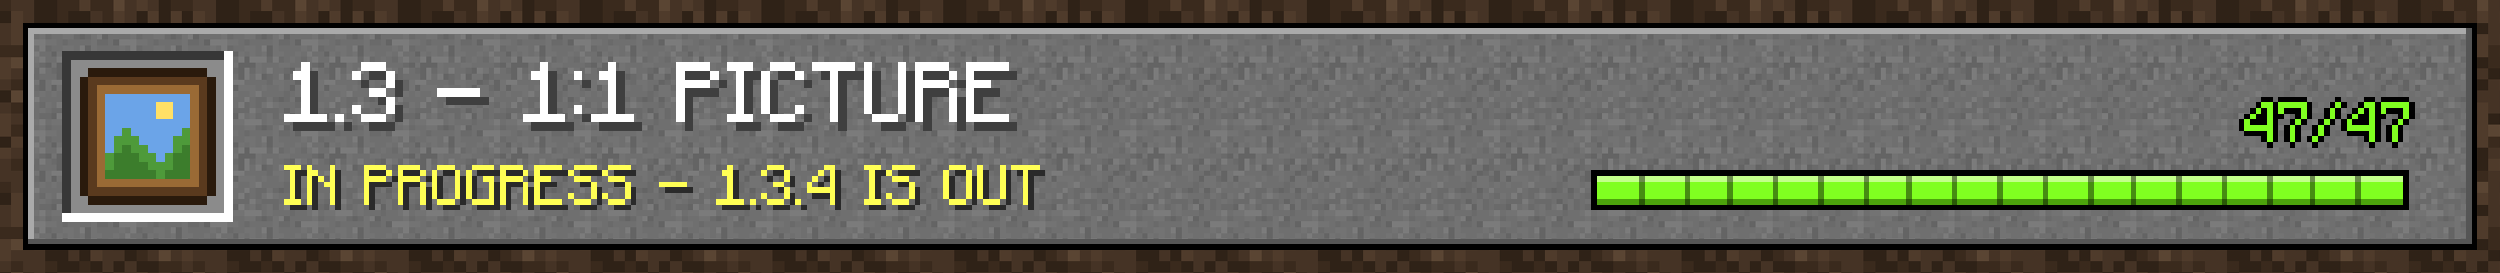
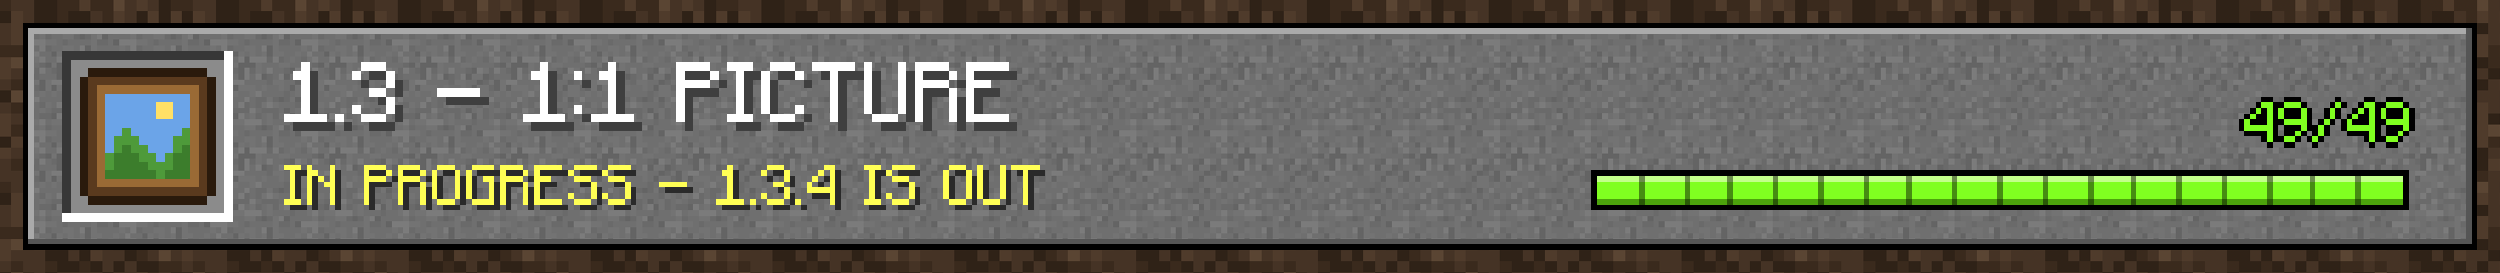
<svg xmlns="http://www.w3.org/2000/svg" width="880" height="96" viewBox="0 0 880 96" shape-rendering="crispEdges" role="img">
  <defs>
    <pattern id="dirt" width="64" height="64" patternUnits="userSpaceOnUse">
      <path fill="#3a2a1d" d="M0 0h4v4h-4zM20 0h8v4h-8zM32 0h8v4h-8zM60 0h4v4h-4zM20 4h4v4h-4zM36 4h4v4h-4zM20 8h12v4h-12zM28 12h4v4h-4zM52 12h4v4h-4zM0 16h8v4h-8zM16 16h4v4h-4zM28 16h8v4h-8zM44 16h4v4h-4zM52 16h4v4h-4zM20 20h4v4h-4zM28 20h8v4h-8zM44 20h8v4h-8zM48 24h4v4h-4zM4 28h4v4h-4zM16 28h4v4h-4zM28 28h4v4h-4zM56 28h8v4h-8zM8 32h4v4h-4zM52 32h4v4h-4zM4 36h4v4h-4zM12 36h8v4h-8zM28 36h4v4h-4zM52 36h4v4h-4zM8 40h8v4h-8zM20 40h4v4h-4zM32 40h8v4h-8zM56 40h8v4h-8zM4 44h4v4h-4zM28 44h8v4h-8zM60 44h4v4h-4zM16 48h4v4h-4zM24 48h8v4h-8zM36 48h4v4h-4zM44 48h4v4h-4zM8 52h4v4h-4zM16 52h4v4h-4zM48 52h4v4h-4zM4 56h4v4h-4zM16 56h4v4h-4zM36 56h4v4h-4zM48 56h12v4h-12zM12 60h20v4h-20zM40 60h4v4h-4z" />
      <path fill="#453325" d="M4 0h8v4h-8zM44 0h4v4h-4zM52 0h4v4h-4zM8 4h4v4h-4zM32 4h4v4h-4zM44 4h4v4h-4zM0 8h4v4h-4zM8 8h4v4h-4zM36 8h4v4h-4zM44 8h20v4h-20zM0 12h4v4h-4zM44 12h4v4h-4zM60 12h4v4h-4zM24 16h4v4h-4zM60 16h4v4h-4zM8 20h4v4h-4zM16 20h4v4h-4zM36 20h4v4h-4zM56 20h4v4h-4zM4 24h12v4h-12zM24 24h4v4h-4zM36 24h8v4h-8zM52 24h4v4h-4zM60 24h4v4h-4zM0 28h4v4h-4zM8 28h8v4h-8zM36 28h4v4h-4zM44 28h4v4h-4zM12 32h4v4h-4zM20 32h16v4h-16zM40 32h8v4h-8zM56 32h4v4h-4zM0 36h4v4h-4zM20 36h4v4h-4zM32 36h8v4h-8zM44 36h4v4h-4zM56 36h4v4h-4zM4 40h4v4h-4zM16 40h4v4h-4zM52 40h4v4h-4zM8 44h16v4h-16zM48 44h4v4h-4zM12 48h4v4h-4zM20 48h4v4h-4zM4 52h4v4h-4zM20 52h4v4h-4zM28 52h8v4h-8zM44 52h4v4h-4zM56 52h4v4h-4zM0 56h4v4h-4zM8 56h4v4h-4zM60 56h4v4h-4zM0 60h8v4h-8zM44 60h16v4h-16z" />
      <path fill="#2f2217" d="M12 0h8v4h-8zM56 0h4v4h-4zM0 4h4v4h-4zM12 4h8v4h-8zM24 4h8v4h-8zM48 4h4v4h-4zM56 4h4v4h-4zM40 8h4v4h-4zM8 12h4v4h-4zM24 12h4v4h-4zM48 12h4v4h-4zM48 16h4v4h-4zM56 16h4v4h-4zM24 20h4v4h-4zM40 20h4v4h-4zM16 24h8v4h-8zM28 24h4v4h-4zM44 24h4v4h-4zM20 28h8v4h-8zM32 28h4v4h-4zM40 28h4v4h-4zM48 28h8v4h-8zM0 32h4v4h-4zM16 32h4v4h-4zM36 32h4v4h-4zM60 32h4v4h-4zM24 36h4v4h-4zM60 36h4v4h-4zM44 40h4v4h-4zM0 48h4v4h-4zM8 48h4v4h-4zM32 48h4v4h-4zM52 48h4v4h-4zM12 52h4v4h-4zM24 52h4v4h-4zM40 52h4v4h-4zM40 56h4v4h-4zM60 60h4v4h-4z" />
      <path fill="#4f3b2b" d="M28 0h4v4h-4zM48 0h4v4h-4zM4 4h4v4h-4zM40 4h4v4h-4zM52 4h4v4h-4zM60 4h4v4h-4zM4 8h4v4h-4zM12 8h8v4h-8zM4 12h4v4h-4zM12 12h8v4h-8zM32 12h4v4h-4zM40 12h4v4h-4zM56 12h4v4h-4zM8 16h4v4h-4zM20 16h4v4h-4zM36 16h8v4h-8zM0 20h4v4h-4zM52 20h4v4h-4zM0 24h4v4h-4zM32 24h4v4h-4zM48 32h4v4h-4zM8 36h4v4h-4zM40 36h4v4h-4zM48 36h4v4h-4zM0 40h4v4h-4zM24 40h8v4h-8zM40 40h4v4h-4zM48 40h4v4h-4zM0 44h4v4h-4zM24 44h4v4h-4zM40 44h4v4h-4zM56 44h4v4h-4zM4 48h4v4h-4zM40 48h4v4h-4zM48 48h4v4h-4zM56 48h8v4h-8zM0 52h4v4h-4zM36 52h4v4h-4zM52 52h4v4h-4zM60 52h4v4h-4zM12 56h4v4h-4zM20 56h16v4h-16zM44 56h4v4h-4zM8 60h4v4h-4zM36 60h4v4h-4z" />
      <path fill="#5a4533" d="M40 0h4v4h-4zM32 8h4v4h-4zM20 12h4v4h-4zM36 12h4v4h-4zM12 16h4v4h-4zM4 20h4v4h-4zM12 20h4v4h-4zM60 20h4v4h-4zM56 24h4v4h-4zM4 32h4v4h-4zM36 44h4v4h-4zM44 44h4v4h-4zM52 44h4v4h-4zM32 60h4v4h-4z" />
    </pattern>
    <pattern id="stone" width="32" height="32" patternUnits="userSpaceOnUse">
      <path fill="#6f6f6f" d="M0 0h4v2h-4zM6 0h2v2h-2zM12 0h2v2h-2zM16 0h2v2h-2zM20 0h4v2h-4zM28 0h4v2h-4zM10 2h2v2h-2zM14 2h8v2h-8zM24 2h2v2h-2zM2 4h6v2h-6zM12 4h2v2h-2zM18 4h2v2h-2zM24 4h2v2h-2zM2 6h2v2h-2zM6 6h2v2h-2zM12 6h2v2h-2zM16 6h2v2h-2zM26 6h2v2h-2zM12 8h2v2h-2zM22 8h2v2h-2zM28 8h2v2h-2zM0 10h6v2h-6zM8 10h4v2h-4zM16 10h2v2h-2zM28 10h2v2h-2zM6 12h8v2h-8zM18 12h4v2h-4zM6 14h2v2h-2zM20 14h2v2h-2zM24 14h8v2h-8zM2 16h8v2h-8zM12 16h2v2h-2zM18 16h4v2h-4zM26 16h2v2h-2zM4 18h4v2h-4zM10 18h2v2h-2zM14 18h4v2h-4zM22 18h2v2h-2zM26 18h2v2h-2zM4 20h2v2h-2zM8 20h2v2h-2zM16 20h4v2h-4zM0 22h2v2h-2zM6 22h8v2h-8zM28 22h4v2h-4zM0 24h4v2h-4zM16 24h2v2h-2zM28 24h2v2h-2zM0 26h2v2h-2zM14 26h6v2h-6zM24 26h2v2h-2zM4 28h4v2h-4zM22 28h8v2h-8zM0 30h2v2h-2zM4 30h2v2h-2zM26 30h2v2h-2zM30 30h2v2h-2z" />
      <path fill="#6a6a6a" d="M4 0h2v2h-2zM0 2h2v2h-2zM4 2h2v2h-2zM26 2h4v2h-4zM8 4h2v2h-2zM14 4h2v2h-2zM22 4h2v2h-2zM26 4h2v2h-2zM0 6h2v2h-2zM10 6h2v2h-2zM18 6h6v2h-6zM28 6h4v2h-4zM0 8h2v2h-2zM10 8h2v2h-2zM14 8h4v2h-4zM26 8h2v2h-2zM6 10h2v2h-2zM16 12h2v2h-2zM26 12h2v2h-2zM30 12h2v2h-2zM2 14h4v2h-4zM22 14h2v2h-2zM16 16h2v2h-2zM2 20h2v2h-2zM10 20h2v2h-2zM30 20h2v2h-2zM14 22h2v2h-2zM4 24h2v2h-2zM12 24h2v2h-2zM18 24h2v2h-2zM24 24h2v2h-2zM12 26h2v2h-2zM30 26h2v2h-2zM10 28h2v2h-2zM30 28h2v2h-2zM12 30h2v2h-2z" />
      <path fill="#737373" d="M8 0h4v2h-4zM14 0h2v2h-2zM18 0h2v2h-2zM24 0h2v2h-2zM6 2h2v2h-2zM30 2h2v2h-2zM0 4h2v2h-2zM10 4h2v2h-2zM16 4h2v2h-2zM28 4h2v2h-2zM8 6h2v2h-2zM14 6h2v2h-2zM2 8h2v2h-2zM8 8h2v2h-2zM24 8h2v2h-2zM30 8h2v2h-2zM12 10h2v2h-2zM18 10h4v2h-4zM30 10h2v2h-2zM0 12h2v2h-2zM14 12h2v2h-2zM22 12h4v2h-4zM0 14h2v2h-2zM16 14h4v2h-4zM0 16h2v2h-2zM10 16h2v2h-2zM22 16h4v2h-4zM0 18h4v2h-4zM8 18h2v2h-2zM20 18h2v2h-2zM24 18h2v2h-2zM28 18h2v2h-2zM6 20h2v2h-2zM12 20h2v2h-2zM2 22h4v2h-4zM18 22h2v2h-2zM26 22h2v2h-2zM10 24h2v2h-2zM26 24h2v2h-2zM6 26h4v2h-4zM0 28h4v2h-4zM12 28h2v2h-2zM16 28h2v2h-2zM2 30h2v2h-2zM8 30h4v2h-4zM16 30h2v2h-2zM20 30h6v2h-6zM28 30h2v2h-2z" />
      <path fill="#7b7b7b" d="M26 0h2v2h-2zM12 2h2v2h-2zM22 2h2v2h-2zM20 4h2v2h-2zM30 4h2v2h-2zM24 6h2v2h-2zM4 8h2v2h-2zM20 8h2v2h-2zM14 10h2v2h-2zM22 10h6v2h-6zM2 12h2v2h-2zM10 14h6v2h-6zM14 16h2v2h-2zM28 16h2v2h-2zM12 18h2v2h-2zM0 20h2v2h-2zM14 20h2v2h-2zM20 20h2v2h-2zM24 20h6v2h-6zM8 24h2v2h-2zM14 24h2v2h-2zM22 24h2v2h-2zM30 24h2v2h-2zM2 26h2v2h-2zM22 26h2v2h-2zM26 26h2v2h-2zM18 28h4v2h-4z" />
      <path fill="#646464" d="M2 2h2v2h-2zM8 2h2v2h-2zM4 6h2v2h-2zM6 8h2v2h-2zM18 8h2v2h-2zM4 12h2v2h-2zM28 12h2v2h-2zM8 14h2v2h-2zM30 16h2v2h-2zM18 18h2v2h-2zM30 18h2v2h-2zM22 20h2v2h-2zM16 22h2v2h-2zM20 22h6v2h-6zM6 24h2v2h-2zM20 24h2v2h-2zM4 26h2v2h-2zM10 26h2v2h-2zM20 26h2v2h-2zM28 26h2v2h-2zM8 28h2v2h-2zM14 28h2v2h-2zM6 30h2v2h-2zM14 30h2v2h-2zM18 30h2v2h-2z" />
    </pattern>
  </defs>
  <rect x="0" y="0" width="880" height="96" fill="url(#dirt)" />
  <rect x="8" y="8" width="864" height="80" fill="#000000" />
  <rect x="10" y="10" width="860" height="76" fill="url(#stone)" />
  <rect x="10" y="10" width="860" height="2" fill="#aaaaaa" />
  <rect x="10" y="10" width="2" height="76" fill="#aaaaaa" />
  <rect x="10" y="84" width="860" height="2" fill="#555555" />
  <rect x="868" y="10" width="2" height="76" fill="#555555" />
  <rect x="22" y="18" width="60" height="60" fill="#8b8b8b" />
  <rect x="22" y="18" width="60" height="3" fill="#373737" />
  <rect x="22" y="18" width="3" height="60" fill="#373737" />
  <rect x="22" y="75" width="60" height="3" fill="#ffffff" />
  <rect x="79" y="18" width="3" height="60" fill="#ffffff" />
  <path fill="#2a1a0c" d="M31 24h42v3h-42zM28 27h3v3h-3zM73 27h3v3h-3zM28 30h3v3h-3zM73 30h3v3h-3zM28 33h3v3h-3zM73 33h3v3h-3zM28 36h3v3h-3zM73 36h3v3h-3zM28 39h3v3h-3zM73 39h3v3h-3zM28 42h3v3h-3zM73 42h3v3h-3zM28 45h3v3h-3zM73 45h3v3h-3zM28 48h3v3h-3zM73 48h3v3h-3zM28 51h3v3h-3zM73 51h3v3h-3zM28 54h3v3h-3zM73 54h3v3h-3zM28 57h3v3h-3zM73 57h3v3h-3zM28 60h3v3h-3zM73 60h3v3h-3zM28 63h3v3h-3zM73 63h3v3h-3zM28 66h3v3h-3zM73 66h3v3h-3zM31 69h42v3h-42z" />
  <path fill="#5a3a1e" d="M31 27h42v3h-42zM31 30h3v3h-3zM70 30h3v3h-3zM31 33h3v3h-3zM70 33h3v3h-3zM31 36h3v3h-3zM70 36h3v3h-3zM31 39h3v3h-3zM70 39h3v3h-3zM31 42h3v3h-3zM70 42h3v3h-3zM31 45h3v3h-3zM70 45h3v3h-3zM31 48h3v3h-3zM70 48h3v3h-3zM31 51h3v3h-3zM70 51h3v3h-3zM31 54h3v3h-3zM70 54h3v3h-3zM31 57h3v3h-3zM70 57h3v3h-3zM31 60h3v3h-3zM70 60h3v3h-3zM31 63h3v3h-3zM70 63h3v3h-3zM31 66h42v3h-42z" />
  <path fill="#9a6a35" d="M34 30h36v3h-36zM34 33h3v3h-3zM67 33h3v3h-3zM34 36h3v3h-3zM67 36h3v3h-3zM34 39h3v3h-3zM67 39h3v3h-3zM34 42h3v3h-3zM67 42h3v3h-3zM34 45h3v3h-3zM67 45h3v3h-3zM34 48h3v3h-3zM67 48h3v3h-3zM34 51h3v3h-3zM67 51h3v3h-3zM34 54h3v3h-3zM67 54h3v3h-3zM34 57h3v3h-3zM67 57h3v3h-3zM34 60h3v3h-3zM67 60h3v3h-3zM34 63h36v3h-36z" />
  <path fill="#6ba4e8" d="M37 33h30v3h-30zM37 36h18v3h-18zM61 36h6v3h-6zM37 39h18v3h-18zM61 39h6v3h-6zM37 42h30v3h-30zM37 45h6v3h-6zM46 45h18v3h-18zM37 48h3v3h-3zM49 48h12v3h-12zM37 51h3v3h-3zM52 51h9v3h-9zM55 54h3v3h-3z" />
  <path fill="#ffe066" d="M55 36h6v3h-6zM55 39h6v3h-6z" />
  <path fill="#4e9a3a" d="M43 45h3v3h-3zM64 45h3v3h-3zM40 48h9v3h-9zM61 48h6v3h-6zM40 51h3v3h-3zM46 51h6v3h-6zM61 51h3v3h-3zM37 54h3v3h-3zM49 54h6v3h-6zM58 54h3v3h-3zM37 57h3v3h-3zM52 57h9v3h-9zM55 60h3v3h-3z" />
  <path fill="#3c7d2c" d="M43 51h3v3h-3zM64 51h3v3h-3zM40 54h9v3h-9zM61 54h6v3h-6zM40 57h12v3h-12zM61 57h6v3h-6zM37 60h18v3h-18zM58 60h9v3h-9z" />
  <path fill="#3f3f3f" d="M109 25h3v3h-3zM106 28h6v3h-6zM109 31h3v3h-3zM109 34h3v3h-3zM109 37h3v3h-3zM109 40h3v3h-3zM103 43h15v3h-15zM121 43h3v3h-3zM130 25h9v3h-9zM127 28h3v3h-3zM139 28h3v3h-3zM139 31h3v3h-3zM133 34h6v3h-6zM139 37h3v3h-3zM127 40h3v3h-3zM139 40h3v3h-3zM130 43h9v3h-9zM157 34h15v3h-15zM193 25h3v3h-3zM190 28h6v3h-6zM193 31h3v3h-3zM193 34h3v3h-3zM193 37h3v3h-3zM193 40h3v3h-3zM187 43h15v3h-15zM205 28h3v3h-3zM205 40h3v3h-3zM217 25h3v3h-3zM214 28h6v3h-6zM217 31h3v3h-3zM217 34h3v3h-3zM217 37h3v3h-3zM217 40h3v3h-3zM211 43h15v3h-15zM241 25h12v3h-12zM241 28h3v3h-3zM253 28h3v3h-3zM241 31h12v3h-12zM241 34h3v3h-3zM241 37h3v3h-3zM241 40h3v3h-3zM241 43h3v3h-3zM259 25h9v3h-9zM262 28h3v3h-3zM262 31h3v3h-3zM262 34h3v3h-3zM262 37h3v3h-3zM262 40h3v3h-3zM259 43h9v3h-9zM274 25h9v3h-9zM271 28h3v3h-3zM283 28h3v3h-3zM271 31h3v3h-3zM271 34h3v3h-3zM271 37h3v3h-3zM271 40h3v3h-3zM283 40h3v3h-3zM274 43h9v3h-9zM289 25h15v3h-15zM295 28h3v3h-3zM295 31h3v3h-3zM295 34h3v3h-3zM295 37h3v3h-3zM295 40h3v3h-3zM295 43h3v3h-3zM307 25h3v3h-3zM319 25h3v3h-3zM307 28h3v3h-3zM319 28h3v3h-3zM307 31h3v3h-3zM319 31h3v3h-3zM307 34h3v3h-3zM319 34h3v3h-3zM307 37h3v3h-3zM319 37h3v3h-3zM307 40h3v3h-3zM319 40h3v3h-3zM310 43h9v3h-9zM325 25h12v3h-12zM325 28h3v3h-3zM337 28h3v3h-3zM325 31h12v3h-12zM325 34h3v3h-3zM337 34h3v3h-3zM325 37h3v3h-3zM337 37h3v3h-3zM325 40h3v3h-3zM337 40h3v3h-3zM325 43h3v3h-3zM337 43h3v3h-3zM343 25h15v3h-15zM343 28h3v3h-3zM343 31h9v3h-9zM343 34h3v3h-3zM343 37h3v3h-3zM343 40h3v3h-3zM343 43h15v3h-15z" />
  <path fill="#ffffff" d="M106 22h3v3h-3zM103 25h6v3h-6zM106 28h3v3h-3zM106 31h3v3h-3zM106 34h3v3h-3zM106 37h3v3h-3zM100 40h15v3h-15zM118 40h3v3h-3zM127 22h9v3h-9zM124 25h3v3h-3zM136 25h3v3h-3zM136 28h3v3h-3zM130 31h6v3h-6zM136 34h3v3h-3zM124 37h3v3h-3zM136 37h3v3h-3zM127 40h9v3h-9zM154 31h15v3h-15zM190 22h3v3h-3zM187 25h6v3h-6zM190 28h3v3h-3zM190 31h3v3h-3zM190 34h3v3h-3zM190 37h3v3h-3zM184 40h15v3h-15zM202 25h3v3h-3zM202 37h3v3h-3zM214 22h3v3h-3zM211 25h6v3h-6zM214 28h3v3h-3zM214 31h3v3h-3zM214 34h3v3h-3zM214 37h3v3h-3zM208 40h15v3h-15zM238 22h12v3h-12zM238 25h3v3h-3zM250 25h3v3h-3zM238 28h12v3h-12zM238 31h3v3h-3zM238 34h3v3h-3zM238 37h3v3h-3zM238 40h3v3h-3zM256 22h9v3h-9zM259 25h3v3h-3zM259 28h3v3h-3zM259 31h3v3h-3zM259 34h3v3h-3zM259 37h3v3h-3zM256 40h9v3h-9zM271 22h9v3h-9zM268 25h3v3h-3zM280 25h3v3h-3zM268 28h3v3h-3zM268 31h3v3h-3zM268 34h3v3h-3zM268 37h3v3h-3zM280 37h3v3h-3zM271 40h9v3h-9zM286 22h15v3h-15zM292 25h3v3h-3zM292 28h3v3h-3zM292 31h3v3h-3zM292 34h3v3h-3zM292 37h3v3h-3zM292 40h3v3h-3zM304 22h3v3h-3zM316 22h3v3h-3zM304 25h3v3h-3zM316 25h3v3h-3zM304 28h3v3h-3zM316 28h3v3h-3zM304 31h3v3h-3zM316 31h3v3h-3zM304 34h3v3h-3zM316 34h3v3h-3zM304 37h3v3h-3zM316 37h3v3h-3zM307 40h9v3h-9zM322 22h12v3h-12zM322 25h3v3h-3zM334 25h3v3h-3zM322 28h12v3h-12zM322 31h3v3h-3zM334 31h3v3h-3zM322 34h3v3h-3zM334 34h3v3h-3zM322 37h3v3h-3zM334 37h3v3h-3zM322 40h3v3h-3zM334 40h3v3h-3zM340 22h15v3h-15zM340 25h3v3h-3zM340 28h9v3h-9zM340 31h3v3h-3zM340 34h3v3h-3zM340 37h3v3h-3zM340 40h15v3h-15z" />
  <path fill="#2a2a2a" d="M102 60h6v2h-6zM104 62h2v2h-2zM104 64h2v2h-2zM104 66h2v2h-2zM104 68h2v2h-2zM104 70h2v2h-2zM102 72h6v2h-6zM110 60h2v2h-2zM118 60h2v2h-2zM110 62h4v2h-4zM118 62h2v2h-2zM110 64h2v2h-2zM114 64h2v2h-2zM118 64h2v2h-2zM110 66h2v2h-2zM116 66h4v2h-4zM110 68h2v2h-2zM118 68h2v2h-2zM110 70h2v2h-2zM118 70h2v2h-2zM110 72h2v2h-2zM118 72h2v2h-2zM130 60h8v2h-8zM130 62h2v2h-2zM138 62h2v2h-2zM130 64h8v2h-8zM130 66h2v2h-2zM130 68h2v2h-2zM130 70h2v2h-2zM130 72h2v2h-2zM142 60h8v2h-8zM142 62h2v2h-2zM150 62h2v2h-2zM142 64h8v2h-8zM142 66h2v2h-2zM150 66h2v2h-2zM142 68h2v2h-2zM150 68h2v2h-2zM142 70h2v2h-2zM150 70h2v2h-2zM142 72h2v2h-2zM150 72h2v2h-2zM156 60h6v2h-6zM154 62h2v2h-2zM162 62h2v2h-2zM154 64h2v2h-2zM162 64h2v2h-2zM154 66h2v2h-2zM162 66h2v2h-2zM154 68h2v2h-2zM162 68h2v2h-2zM154 70h2v2h-2zM162 70h2v2h-2zM156 72h6v2h-6zM168 60h8v2h-8zM166 62h2v2h-2zM166 64h2v2h-2zM172 64h4v2h-4zM166 66h2v2h-2zM174 66h2v2h-2zM166 68h2v2h-2zM174 68h2v2h-2zM166 70h2v2h-2zM174 70h2v2h-2zM168 72h8v2h-8zM178 60h8v2h-8zM178 62h2v2h-2zM186 62h2v2h-2zM178 64h8v2h-8zM178 66h2v2h-2zM186 66h2v2h-2zM178 68h2v2h-2zM186 68h2v2h-2zM178 70h2v2h-2zM186 70h2v2h-2zM178 72h2v2h-2zM186 72h2v2h-2zM190 60h10v2h-10zM190 62h2v2h-2zM190 64h6v2h-6zM190 66h2v2h-2zM190 68h2v2h-2zM190 70h2v2h-2zM190 72h10v2h-10zM204 60h8v2h-8zM202 62h2v2h-2zM204 64h6v2h-6zM210 66h2v2h-2zM210 68h2v2h-2zM202 70h2v2h-2zM210 70h2v2h-2zM204 72h6v2h-6zM216 60h8v2h-8zM214 62h2v2h-2zM216 64h6v2h-6zM222 66h2v2h-2zM222 68h2v2h-2zM214 70h2v2h-2zM222 70h2v2h-2zM216 72h6v2h-6zM234 66h10v2h-10zM258 60h2v2h-2zM256 62h4v2h-4zM258 64h2v2h-2zM258 66h2v2h-2zM258 68h2v2h-2zM258 70h2v2h-2zM254 72h10v2h-10zM266 72h2v2h-2zM272 60h6v2h-6zM270 62h2v2h-2zM278 62h2v2h-2zM278 64h2v2h-2zM274 66h4v2h-4zM278 68h2v2h-2zM270 70h2v2h-2zM278 70h2v2h-2zM272 72h6v2h-6zM282 72h2v2h-2zM292 60h4v2h-4zM290 62h2v2h-2zM294 62h2v2h-2zM288 64h2v2h-2zM294 64h2v2h-2zM286 66h2v2h-2zM294 66h2v2h-2zM286 68h10v2h-10zM294 70h2v2h-2zM294 72h2v2h-2zM306 60h6v2h-6zM308 62h2v2h-2zM308 64h2v2h-2zM308 66h2v2h-2zM308 68h2v2h-2zM308 70h2v2h-2zM306 72h6v2h-6zM316 60h8v2h-8zM314 62h2v2h-2zM316 64h6v2h-6zM322 66h2v2h-2zM322 68h2v2h-2zM314 70h2v2h-2zM322 70h2v2h-2zM316 72h6v2h-6zM336 60h6v2h-6zM334 62h2v2h-2zM342 62h2v2h-2zM334 64h2v2h-2zM342 64h2v2h-2zM334 66h2v2h-2zM342 66h2v2h-2zM334 68h2v2h-2zM342 68h2v2h-2zM334 70h2v2h-2zM342 70h2v2h-2zM336 72h6v2h-6zM346 60h2v2h-2zM354 60h2v2h-2zM346 62h2v2h-2zM354 62h2v2h-2zM346 64h2v2h-2zM354 64h2v2h-2zM346 66h2v2h-2zM354 66h2v2h-2zM346 68h2v2h-2zM354 68h2v2h-2zM346 70h2v2h-2zM354 70h2v2h-2zM348 72h6v2h-6zM358 60h10v2h-10zM362 62h2v2h-2zM362 64h2v2h-2zM362 66h2v2h-2zM362 68h2v2h-2zM362 70h2v2h-2zM362 72h2v2h-2z" />
  <path fill="#ffff55" d="M100 58h6v2h-6zM102 60h2v2h-2zM102 62h2v2h-2zM102 64h2v2h-2zM102 66h2v2h-2zM102 68h2v2h-2zM100 70h6v2h-6zM108 58h2v2h-2zM116 58h2v2h-2zM108 60h4v2h-4zM116 60h2v2h-2zM108 62h2v2h-2zM112 62h2v2h-2zM116 62h2v2h-2zM108 64h2v2h-2zM114 64h4v2h-4zM108 66h2v2h-2zM116 66h2v2h-2zM108 68h2v2h-2zM116 68h2v2h-2zM108 70h2v2h-2zM116 70h2v2h-2zM128 58h8v2h-8zM128 60h2v2h-2zM136 60h2v2h-2zM128 62h8v2h-8zM128 64h2v2h-2zM128 66h2v2h-2zM128 68h2v2h-2zM128 70h2v2h-2zM140 58h8v2h-8zM140 60h2v2h-2zM148 60h2v2h-2zM140 62h8v2h-8zM140 64h2v2h-2zM148 64h2v2h-2zM140 66h2v2h-2zM148 66h2v2h-2zM140 68h2v2h-2zM148 68h2v2h-2zM140 70h2v2h-2zM148 70h2v2h-2zM154 58h6v2h-6zM152 60h2v2h-2zM160 60h2v2h-2zM152 62h2v2h-2zM160 62h2v2h-2zM152 64h2v2h-2zM160 64h2v2h-2zM152 66h2v2h-2zM160 66h2v2h-2zM152 68h2v2h-2zM160 68h2v2h-2zM154 70h6v2h-6zM166 58h8v2h-8zM164 60h2v2h-2zM164 62h2v2h-2zM170 62h4v2h-4zM164 64h2v2h-2zM172 64h2v2h-2zM164 66h2v2h-2zM172 66h2v2h-2zM164 68h2v2h-2zM172 68h2v2h-2zM166 70h8v2h-8zM176 58h8v2h-8zM176 60h2v2h-2zM184 60h2v2h-2zM176 62h8v2h-8zM176 64h2v2h-2zM184 64h2v2h-2zM176 66h2v2h-2zM184 66h2v2h-2zM176 68h2v2h-2zM184 68h2v2h-2zM176 70h2v2h-2zM184 70h2v2h-2zM188 58h10v2h-10zM188 60h2v2h-2zM188 62h6v2h-6zM188 64h2v2h-2zM188 66h2v2h-2zM188 68h2v2h-2zM188 70h10v2h-10zM202 58h8v2h-8zM200 60h2v2h-2zM202 62h6v2h-6zM208 64h2v2h-2zM208 66h2v2h-2zM200 68h2v2h-2zM208 68h2v2h-2zM202 70h6v2h-6zM214 58h8v2h-8zM212 60h2v2h-2zM214 62h6v2h-6zM220 64h2v2h-2zM220 66h2v2h-2zM212 68h2v2h-2zM220 68h2v2h-2zM214 70h6v2h-6zM232 64h10v2h-10zM256 58h2v2h-2zM254 60h4v2h-4zM256 62h2v2h-2zM256 64h2v2h-2zM256 66h2v2h-2zM256 68h2v2h-2zM252 70h10v2h-10zM264 70h2v2h-2zM270 58h6v2h-6zM268 60h2v2h-2zM276 60h2v2h-2zM276 62h2v2h-2zM272 64h4v2h-4zM276 66h2v2h-2zM268 68h2v2h-2zM276 68h2v2h-2zM270 70h6v2h-6zM280 70h2v2h-2zM290 58h4v2h-4zM288 60h2v2h-2zM292 60h2v2h-2zM286 62h2v2h-2zM292 62h2v2h-2zM284 64h2v2h-2zM292 64h2v2h-2zM284 66h10v2h-10zM292 68h2v2h-2zM292 70h2v2h-2zM304 58h6v2h-6zM306 60h2v2h-2zM306 62h2v2h-2zM306 64h2v2h-2zM306 66h2v2h-2zM306 68h2v2h-2zM304 70h6v2h-6zM314 58h8v2h-8zM312 60h2v2h-2zM314 62h6v2h-6zM320 64h2v2h-2zM320 66h2v2h-2zM312 68h2v2h-2zM320 68h2v2h-2zM314 70h6v2h-6zM334 58h6v2h-6zM332 60h2v2h-2zM340 60h2v2h-2zM332 62h2v2h-2zM340 62h2v2h-2zM332 64h2v2h-2zM340 64h2v2h-2zM332 66h2v2h-2zM340 66h2v2h-2zM332 68h2v2h-2zM340 68h2v2h-2zM334 70h6v2h-6zM344 58h2v2h-2zM352 58h2v2h-2zM344 60h2v2h-2zM352 60h2v2h-2zM344 62h2v2h-2zM352 62h2v2h-2zM344 64h2v2h-2zM352 64h2v2h-2zM344 66h2v2h-2zM352 66h2v2h-2zM344 68h2v2h-2zM352 68h2v2h-2zM346 70h6v2h-6zM356 58h10v2h-10zM360 60h2v2h-2zM360 62h2v2h-2zM360 64h2v2h-2zM360 66h2v2h-2zM360 68h2v2h-2zM360 70h2v2h-2z" />
-   <path fill="#000000" d="M794 36h4v2h-4zM792 38h2v2h-2zM796 38h2v2h-2zM790 40h2v2h-2zM796 40h2v2h-2zM788 42h2v2h-2zM796 42h2v2h-2zM788 44h10v2h-10zM796 46h2v2h-2zM796 48h2v2h-2zM800 36h10v2h-10zM800 38h2v2h-2zM808 38h2v2h-2zM808 40h2v2h-2zM806 42h2v2h-2zM804 44h2v2h-2zM804 46h2v2h-2zM804 48h2v2h-2zM820 36h2v2h-2zM818 38h2v2h-2zM818 40h2v2h-2zM816 42h2v2h-2zM814 44h2v2h-2zM814 46h2v2h-2zM812 48h2v2h-2zM830 36h4v2h-4zM828 38h2v2h-2zM832 38h2v2h-2zM826 40h2v2h-2zM832 40h2v2h-2zM824 42h2v2h-2zM832 42h2v2h-2zM824 44h10v2h-10zM832 46h2v2h-2zM832 48h2v2h-2zM836 36h10v2h-10zM836 38h2v2h-2zM844 38h2v2h-2zM844 40h2v2h-2zM842 42h2v2h-2zM840 44h2v2h-2zM840 46h2v2h-2zM840 48h2v2h-2z" />
-   <path fill="#000000" d="M798 36h4v2h-4zM796 38h2v2h-2zM800 38h2v2h-2zM794 40h2v2h-2zM800 40h2v2h-2zM792 42h2v2h-2zM800 42h2v2h-2zM792 44h10v2h-10zM800 46h2v2h-2zM800 48h2v2h-2zM804 36h10v2h-10zM804 38h2v2h-2zM812 38h2v2h-2zM812 40h2v2h-2zM810 42h2v2h-2zM808 44h2v2h-2zM808 46h2v2h-2zM808 48h2v2h-2zM824 36h2v2h-2zM822 38h2v2h-2zM822 40h2v2h-2zM820 42h2v2h-2zM818 44h2v2h-2zM818 46h2v2h-2zM816 48h2v2h-2zM834 36h4v2h-4zM832 38h2v2h-2zM836 38h2v2h-2zM830 40h2v2h-2zM836 40h2v2h-2zM828 42h2v2h-2zM836 42h2v2h-2zM828 44h10v2h-10zM836 46h2v2h-2zM836 48h2v2h-2zM840 36h10v2h-10zM840 38h2v2h-2zM848 38h2v2h-2zM848 40h2v2h-2zM846 42h2v2h-2zM844 44h2v2h-2zM844 46h2v2h-2zM844 48h2v2h-2z" />
-   <path fill="#000000" d="M796 34h4v2h-4zM794 36h2v2h-2zM798 36h2v2h-2zM792 38h2v2h-2zM798 38h2v2h-2zM790 40h2v2h-2zM798 40h2v2h-2zM790 42h10v2h-10zM798 44h2v2h-2zM798 46h2v2h-2zM802 34h10v2h-10zM802 36h2v2h-2zM810 36h2v2h-2zM810 38h2v2h-2zM808 40h2v2h-2zM806 42h2v2h-2zM806 44h2v2h-2zM806 46h2v2h-2zM822 34h2v2h-2zM820 36h2v2h-2zM820 38h2v2h-2zM818 40h2v2h-2zM816 42h2v2h-2zM816 44h2v2h-2zM814 46h2v2h-2zM832 34h4v2h-4zM830 36h2v2h-2zM834 36h2v2h-2zM828 38h2v2h-2zM834 38h2v2h-2zM826 40h2v2h-2zM834 40h2v2h-2zM826 42h10v2h-10zM834 44h2v2h-2zM834 46h2v2h-2zM838 34h10v2h-10zM838 36h2v2h-2zM846 36h2v2h-2zM846 38h2v2h-2zM844 40h2v2h-2zM842 42h2v2h-2zM842 44h2v2h-2zM842 46h2v2h-2z" />
-   <path fill="#000000" d="M796 38h4v2h-4zM794 40h2v2h-2zM798 40h2v2h-2zM792 42h2v2h-2zM798 42h2v2h-2zM790 44h2v2h-2zM798 44h2v2h-2zM790 46h10v2h-10zM798 48h2v2h-2zM798 50h2v2h-2zM802 38h10v2h-10zM802 40h2v2h-2zM810 40h2v2h-2zM810 42h2v2h-2zM808 44h2v2h-2zM806 46h2v2h-2zM806 48h2v2h-2zM806 50h2v2h-2zM822 38h2v2h-2zM820 40h2v2h-2zM820 42h2v2h-2zM818 44h2v2h-2zM816 46h2v2h-2zM816 48h2v2h-2zM814 50h2v2h-2zM832 38h4v2h-4zM830 40h2v2h-2zM834 40h2v2h-2zM828 42h2v2h-2zM834 42h2v2h-2zM826 44h2v2h-2zM834 44h2v2h-2zM826 46h10v2h-10zM834 48h2v2h-2zM834 50h2v2h-2zM838 38h10v2h-10zM838 40h2v2h-2zM846 40h2v2h-2zM846 42h2v2h-2zM844 44h2v2h-2zM842 46h2v2h-2zM842 48h2v2h-2zM842 50h2v2h-2z" />
-   <path fill="#80ff20" d="M796 36h4v2h-4zM794 38h2v2h-2zM798 38h2v2h-2zM792 40h2v2h-2zM798 40h2v2h-2zM790 42h2v2h-2zM798 42h2v2h-2zM790 44h10v2h-10zM798 46h2v2h-2zM798 48h2v2h-2zM802 36h10v2h-10zM802 38h2v2h-2zM810 38h2v2h-2zM810 40h2v2h-2zM808 42h2v2h-2zM806 44h2v2h-2zM806 46h2v2h-2zM806 48h2v2h-2zM822 36h2v2h-2zM820 38h2v2h-2zM820 40h2v2h-2zM818 42h2v2h-2zM816 44h2v2h-2zM816 46h2v2h-2zM814 48h2v2h-2zM832 36h4v2h-4zM830 38h2v2h-2zM834 38h2v2h-2zM828 40h2v2h-2zM834 40h2v2h-2zM826 42h2v2h-2zM834 42h2v2h-2zM826 44h10v2h-10zM834 46h2v2h-2zM834 48h2v2h-2zM838 36h10v2h-10zM838 38h2v2h-2zM846 38h2v2h-2zM846 40h2v2h-2zM844 42h2v2h-2zM842 44h2v2h-2zM842 46h2v2h-2zM842 48h2v2h-2z" />
+   <path fill="#000000" d="M794 36h4v2h-4zM792 38h2v2h-2zM796 38h2v2h-2zM790 40h2v2h-2zM796 40h2v2h-2zM788 42h2v2h-2zM796 42h2v2h-2zM788 44h10v2h-10zM796 46h2v2h-2zM796 48h2v2h-2zM802 36h6v2h-6zM800 38h2v2h-2zM808 38h2v2h-2zM800 40h2v2h-2zM808 40h2v2h-2zM802 42h8v2h-8zM808 44h2v2h-2zM806 46h2v2h-2zM802 48h4v2h-4zM820 36h2v2h-2zM818 38h2v2h-2zM818 40h2v2h-2zM816 42h2v2h-2zM814 44h2v2h-2zM814 46h2v2h-2zM812 48h2v2h-2zM830 36h4v2h-4zM828 38h2v2h-2zM832 38h2v2h-2zM826 40h2v2h-2zM832 40h2v2h-2zM824 42h2v2h-2zM832 42h2v2h-2zM824 44h10v2h-10zM832 46h2v2h-2zM832 48h2v2h-2zM838 36h6v2h-6zM836 38h2v2h-2zM844 38h2v2h-2zM836 40h2v2h-2zM844 40h2v2h-2zM838 42h8v2h-8zM844 44h2v2h-2zM842 46h2v2h-2zM838 48h4v2h-4z" />
+   <path fill="#000000" d="M798 36h4v2h-4zM796 38h2v2h-2zM800 38h2v2h-2zM794 40h2v2h-2zM800 40h2v2h-2zM792 42h2v2h-2zM800 42h2v2h-2zM792 44h10v2h-10zM800 46h2v2h-2zM800 48h2v2h-2zM806 36h6v2h-6zM804 38h2v2h-2zM812 38h2v2h-2zM804 40h2v2h-2zM812 40h2v2h-2zM806 42h8v2h-8zM812 44h2v2h-2zM810 46h2v2h-2zM806 48h4v2h-4zM824 36h2v2h-2zM822 38h2v2h-2zM822 40h2v2h-2zM820 42h2v2h-2zM818 44h2v2h-2zM818 46h2v2h-2zM816 48h2v2h-2zM834 36h4v2h-4zM832 38h2v2h-2zM836 38h2v2h-2zM830 40h2v2h-2zM836 40h2v2h-2zM828 42h2v2h-2zM836 42h2v2h-2zM828 44h10v2h-10zM836 46h2v2h-2zM836 48h2v2h-2zM842 36h6v2h-6zM840 38h2v2h-2zM848 38h2v2h-2zM840 40h2v2h-2zM848 40h2v2h-2zM842 42h8v2h-8zM848 44h2v2h-2zM846 46h2v2h-2zM842 48h4v2h-4z" />
+   <path fill="#000000" d="M796 34h4v2h-4zM794 36h2v2h-2zM798 36h2v2h-2zM792 38h2v2h-2zM798 38h2v2h-2zM790 40h2v2h-2zM798 40h2v2h-2zM790 42h10v2h-10zM798 44h2v2h-2zM798 46h2v2h-2zM804 34h6v2h-6zM802 36h2v2h-2zM810 36h2v2h-2zM802 38h2v2h-2zM810 38h2v2h-2zM804 40h8v2h-8zM810 42h2v2h-2zM808 44h2v2h-2zM804 46h4v2h-4zM822 34h2v2h-2zM820 36h2v2h-2zM820 38h2v2h-2zM818 40h2v2h-2zM816 42h2v2h-2zM816 44h2v2h-2zM814 46h2v2h-2zM832 34h4v2h-4zM830 36h2v2h-2zM834 36h2v2h-2zM828 38h2v2h-2zM834 38h2v2h-2zM826 40h2v2h-2zM834 40h2v2h-2zM826 42h10v2h-10zM834 44h2v2h-2zM834 46h2v2h-2zM840 34h6v2h-6zM838 36h2v2h-2zM846 36h2v2h-2zM838 38h2v2h-2zM846 38h2v2h-2zM840 40h8v2h-8zM846 42h2v2h-2zM844 44h2v2h-2zM840 46h4v2h-4z" />
+   <path fill="#000000" d="M796 38h4v2h-4zM794 40h2v2h-2zM798 40h2v2h-2zM792 42h2v2h-2zM798 42h2v2h-2zM790 44h2v2h-2zM798 44h2v2h-2zM790 46h10v2h-10zM798 48h2v2h-2zM798 50h2v2h-2zM804 38h6v2h-6zM802 40h2v2h-2zM810 40h2v2h-2zM802 42h2v2h-2zM810 42h2v2h-2zM804 44h8v2h-8zM810 46h2v2h-2zM808 48h2v2h-2zM804 50h4v2h-4zM822 38h2v2h-2zM820 40h2v2h-2zM820 42h2v2h-2zM818 44h2v2h-2zM816 46h2v2h-2zM816 48h2v2h-2zM814 50h2v2h-2zM832 38h4v2h-4zM830 40h2v2h-2zM834 40h2v2h-2zM828 42h2v2h-2zM834 42h2v2h-2zM826 44h2v2h-2zM834 44h2v2h-2zM826 46h10v2h-10zM834 48h2v2h-2zM834 50h2v2h-2zM840 38h6v2h-6zM838 40h2v2h-2zM846 40h2v2h-2zM838 42h2v2h-2zM846 42h2v2h-2zM840 44h8v2h-8zM846 46h2v2h-2zM844 48h2v2h-2zM840 50h4v2h-4z" />
+   <path fill="#80ff20" d="M796 36h4v2h-4zM794 38h2v2h-2zM798 38h2v2h-2zM792 40h2v2h-2zM798 40h2v2h-2zM790 42h2v2h-2zM798 42h2v2h-2zM790 44h10v2h-10zM798 46h2v2h-2zM798 48h2v2h-2zM804 36h6v2h-6zM802 38h2v2h-2zM810 38h2v2h-2zM802 40h2v2h-2zM810 40h2v2h-2zM804 42h8v2h-8zM810 44h2v2h-2zM808 46h2v2h-2zM804 48h4v2h-4zM822 36h2v2h-2zM820 38h2v2h-2zM820 40h2v2h-2zM818 42h2v2h-2zM816 44h2v2h-2zM816 46h2v2h-2zM814 48h2v2h-2zM832 36h4v2h-4zM830 38h2v2h-2zM834 38h2v2h-2zM828 40h2v2h-2zM834 40h2v2h-2zM826 42h2v2h-2zM834 42h2v2h-2zM826 44h10v2h-10zM834 46h2v2h-2zM834 48h2v2h-2zM840 36h6v2h-6zM838 38h2v2h-2zM846 38h2v2h-2zM838 40h2v2h-2zM846 40h2v2h-2zM840 42h8v2h-8zM846 44h2v2h-2zM844 46h2v2h-2zM840 48h4v2h-4z" />
  <rect x="560" y="60" width="288" height="14" fill="#000000" />
  <rect x="562" y="62" width="284" height="10" fill="#2b2b2b" />
  <rect x="562" y="62" width="284" height="10" fill="#80ff20" />
  <rect x="562" y="62" width="284" height="2" fill="#c3ff8a" />
  <rect x="562" y="70" width="284" height="2" fill="#4ca30c" />
  <rect x="577" y="62" width="2" height="10" fill="#000000" fill-opacity="0.45" />
  <rect x="593" y="62" width="2" height="10" fill="#000000" fill-opacity="0.45" />
  <rect x="608" y="62" width="2" height="10" fill="#000000" fill-opacity="0.45" />
  <rect x="624" y="62" width="2" height="10" fill="#000000" fill-opacity="0.45" />
  <rect x="640" y="62" width="2" height="10" fill="#000000" fill-opacity="0.45" />
  <rect x="656" y="62" width="2" height="10" fill="#000000" fill-opacity="0.45" />
  <rect x="671" y="62" width="2" height="10" fill="#000000" fill-opacity="0.45" />
  <rect x="687" y="62" width="2" height="10" fill="#000000" fill-opacity="0.45" />
  <rect x="703" y="62" width="2" height="10" fill="#000000" fill-opacity="0.45" />
  <rect x="719" y="62" width="2" height="10" fill="#000000" fill-opacity="0.45" />
  <rect x="735" y="62" width="2" height="10" fill="#000000" fill-opacity="0.45" />
  <rect x="750" y="62" width="2" height="10" fill="#000000" fill-opacity="0.45" />
  <rect x="766" y="62" width="2" height="10" fill="#000000" fill-opacity="0.45" />
  <rect x="782" y="62" width="2" height="10" fill="#000000" fill-opacity="0.45" />
  <rect x="798" y="62" width="2" height="10" fill="#000000" fill-opacity="0.45" />
  <rect x="813" y="62" width="2" height="10" fill="#000000" fill-opacity="0.45" />
  <rect x="829" y="62" width="2" height="10" fill="#000000" fill-opacity="0.45" />
</svg>
